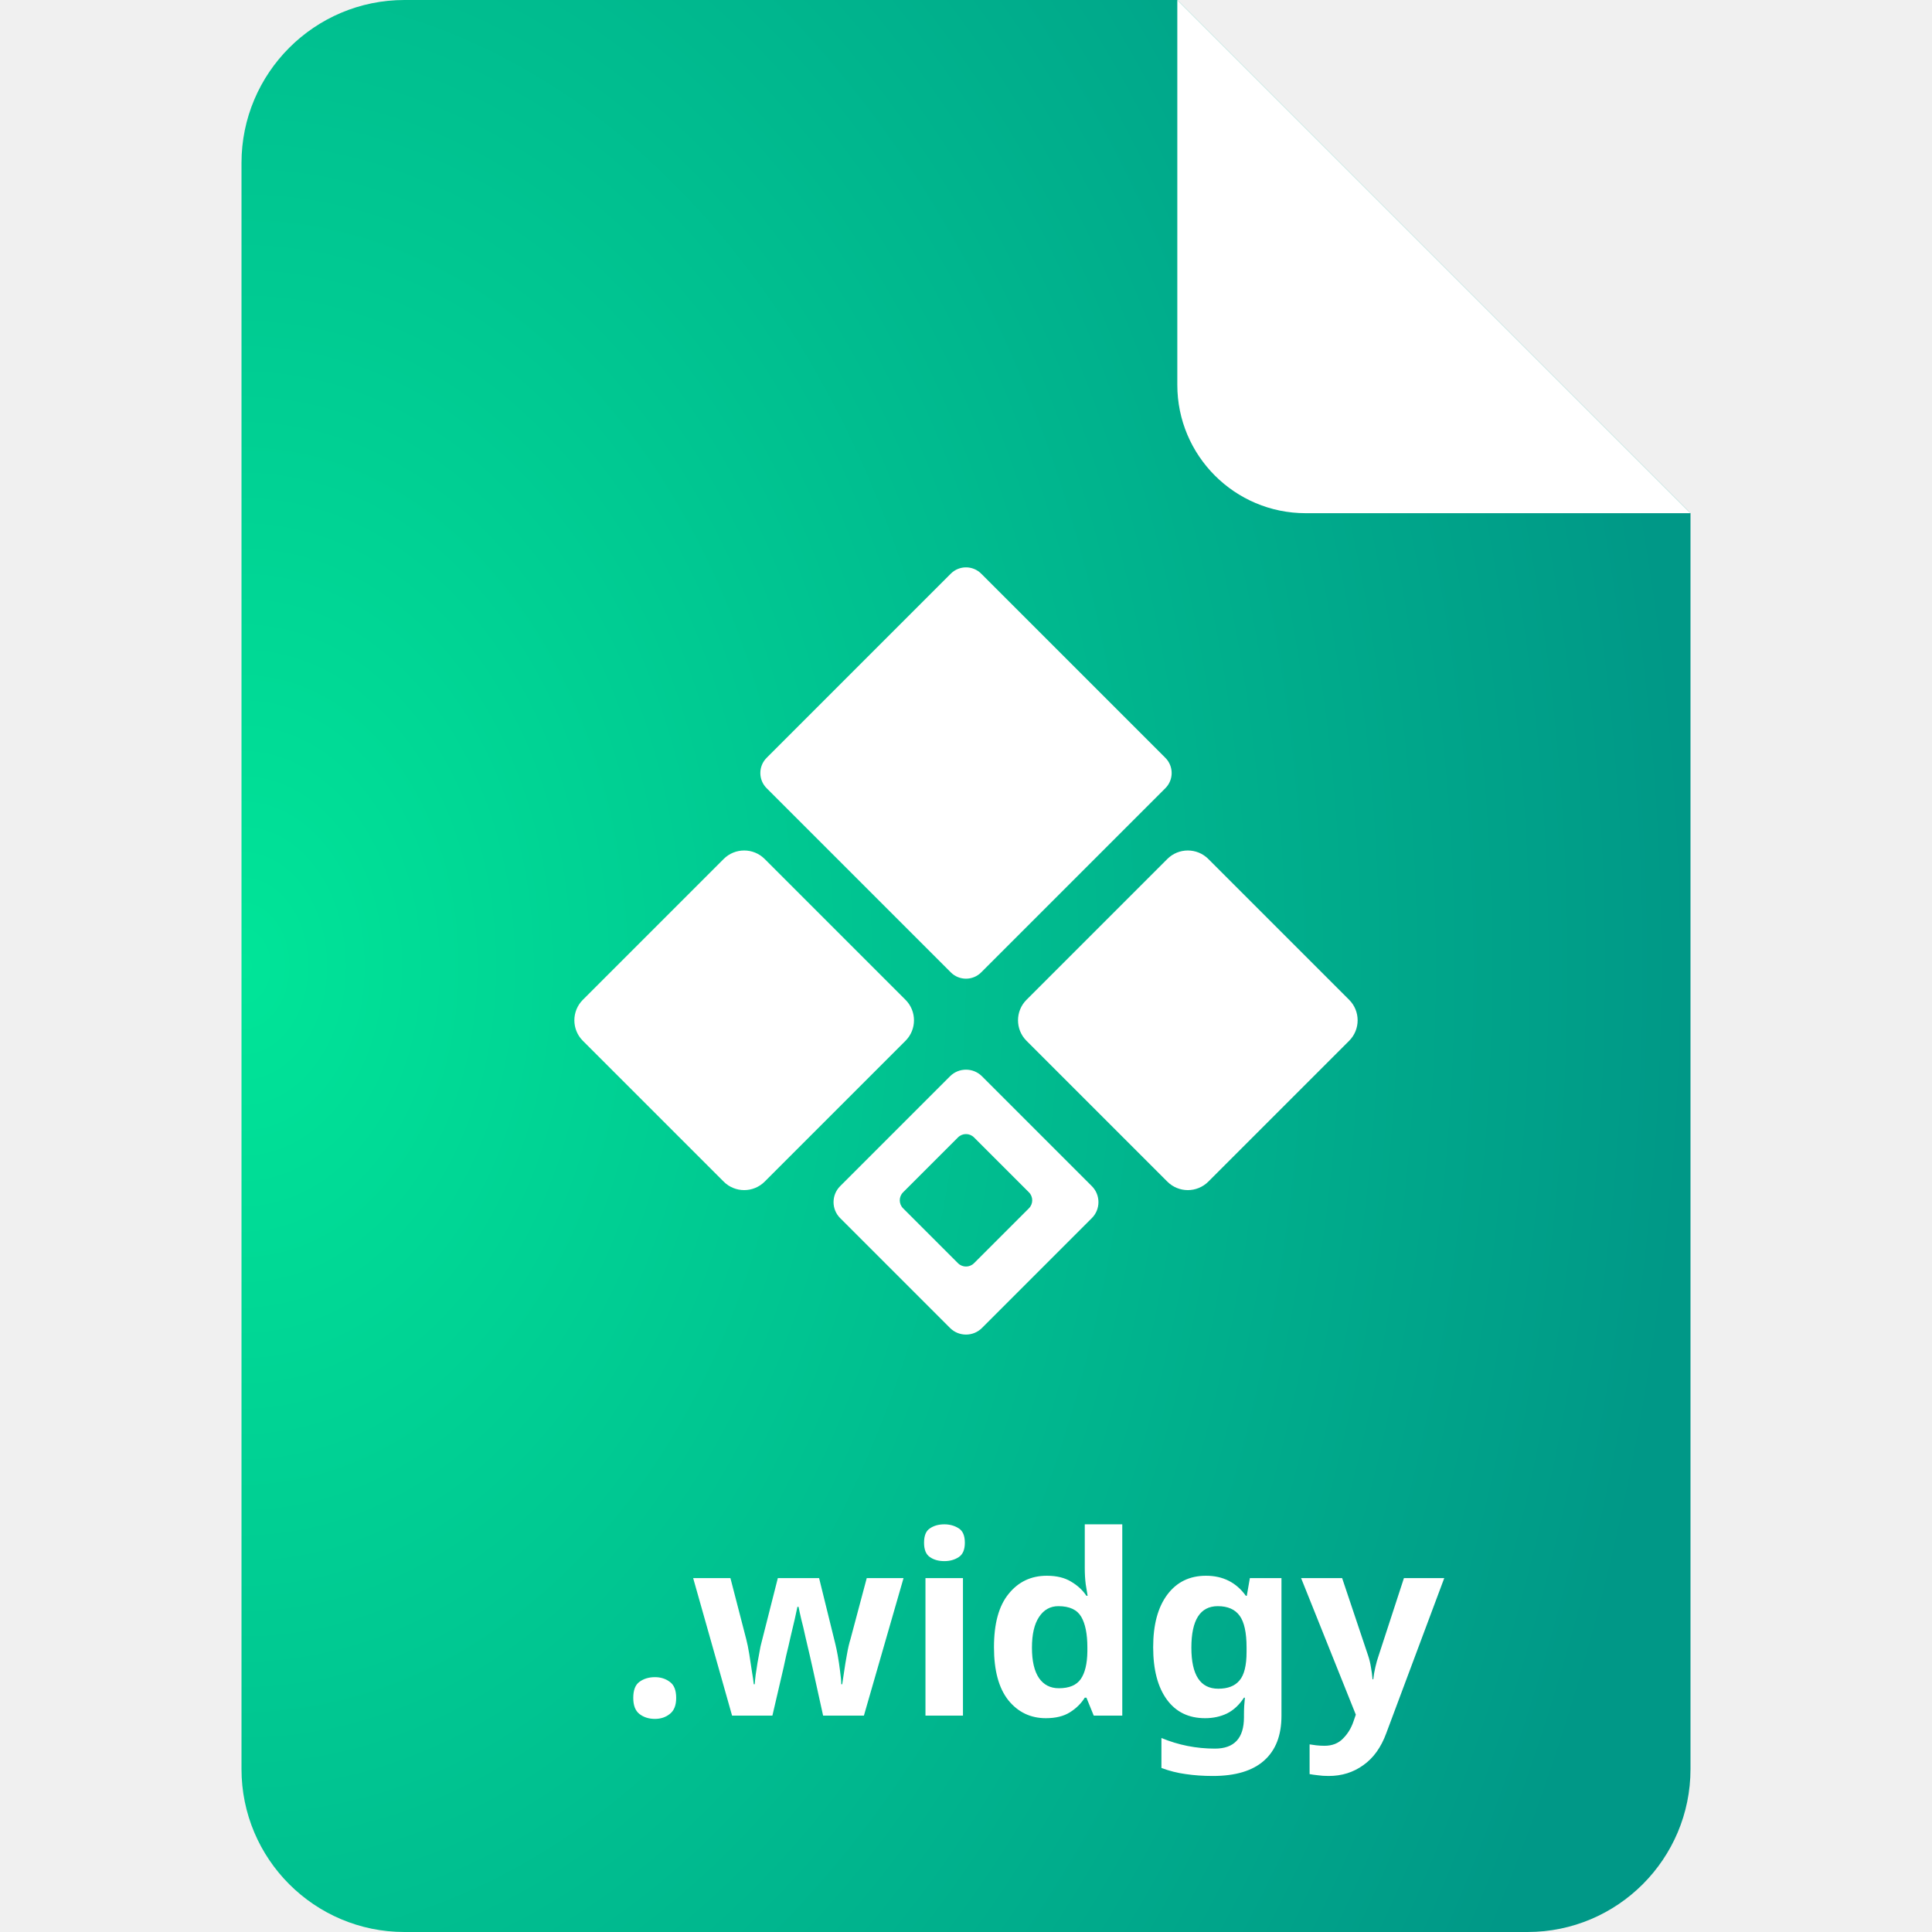
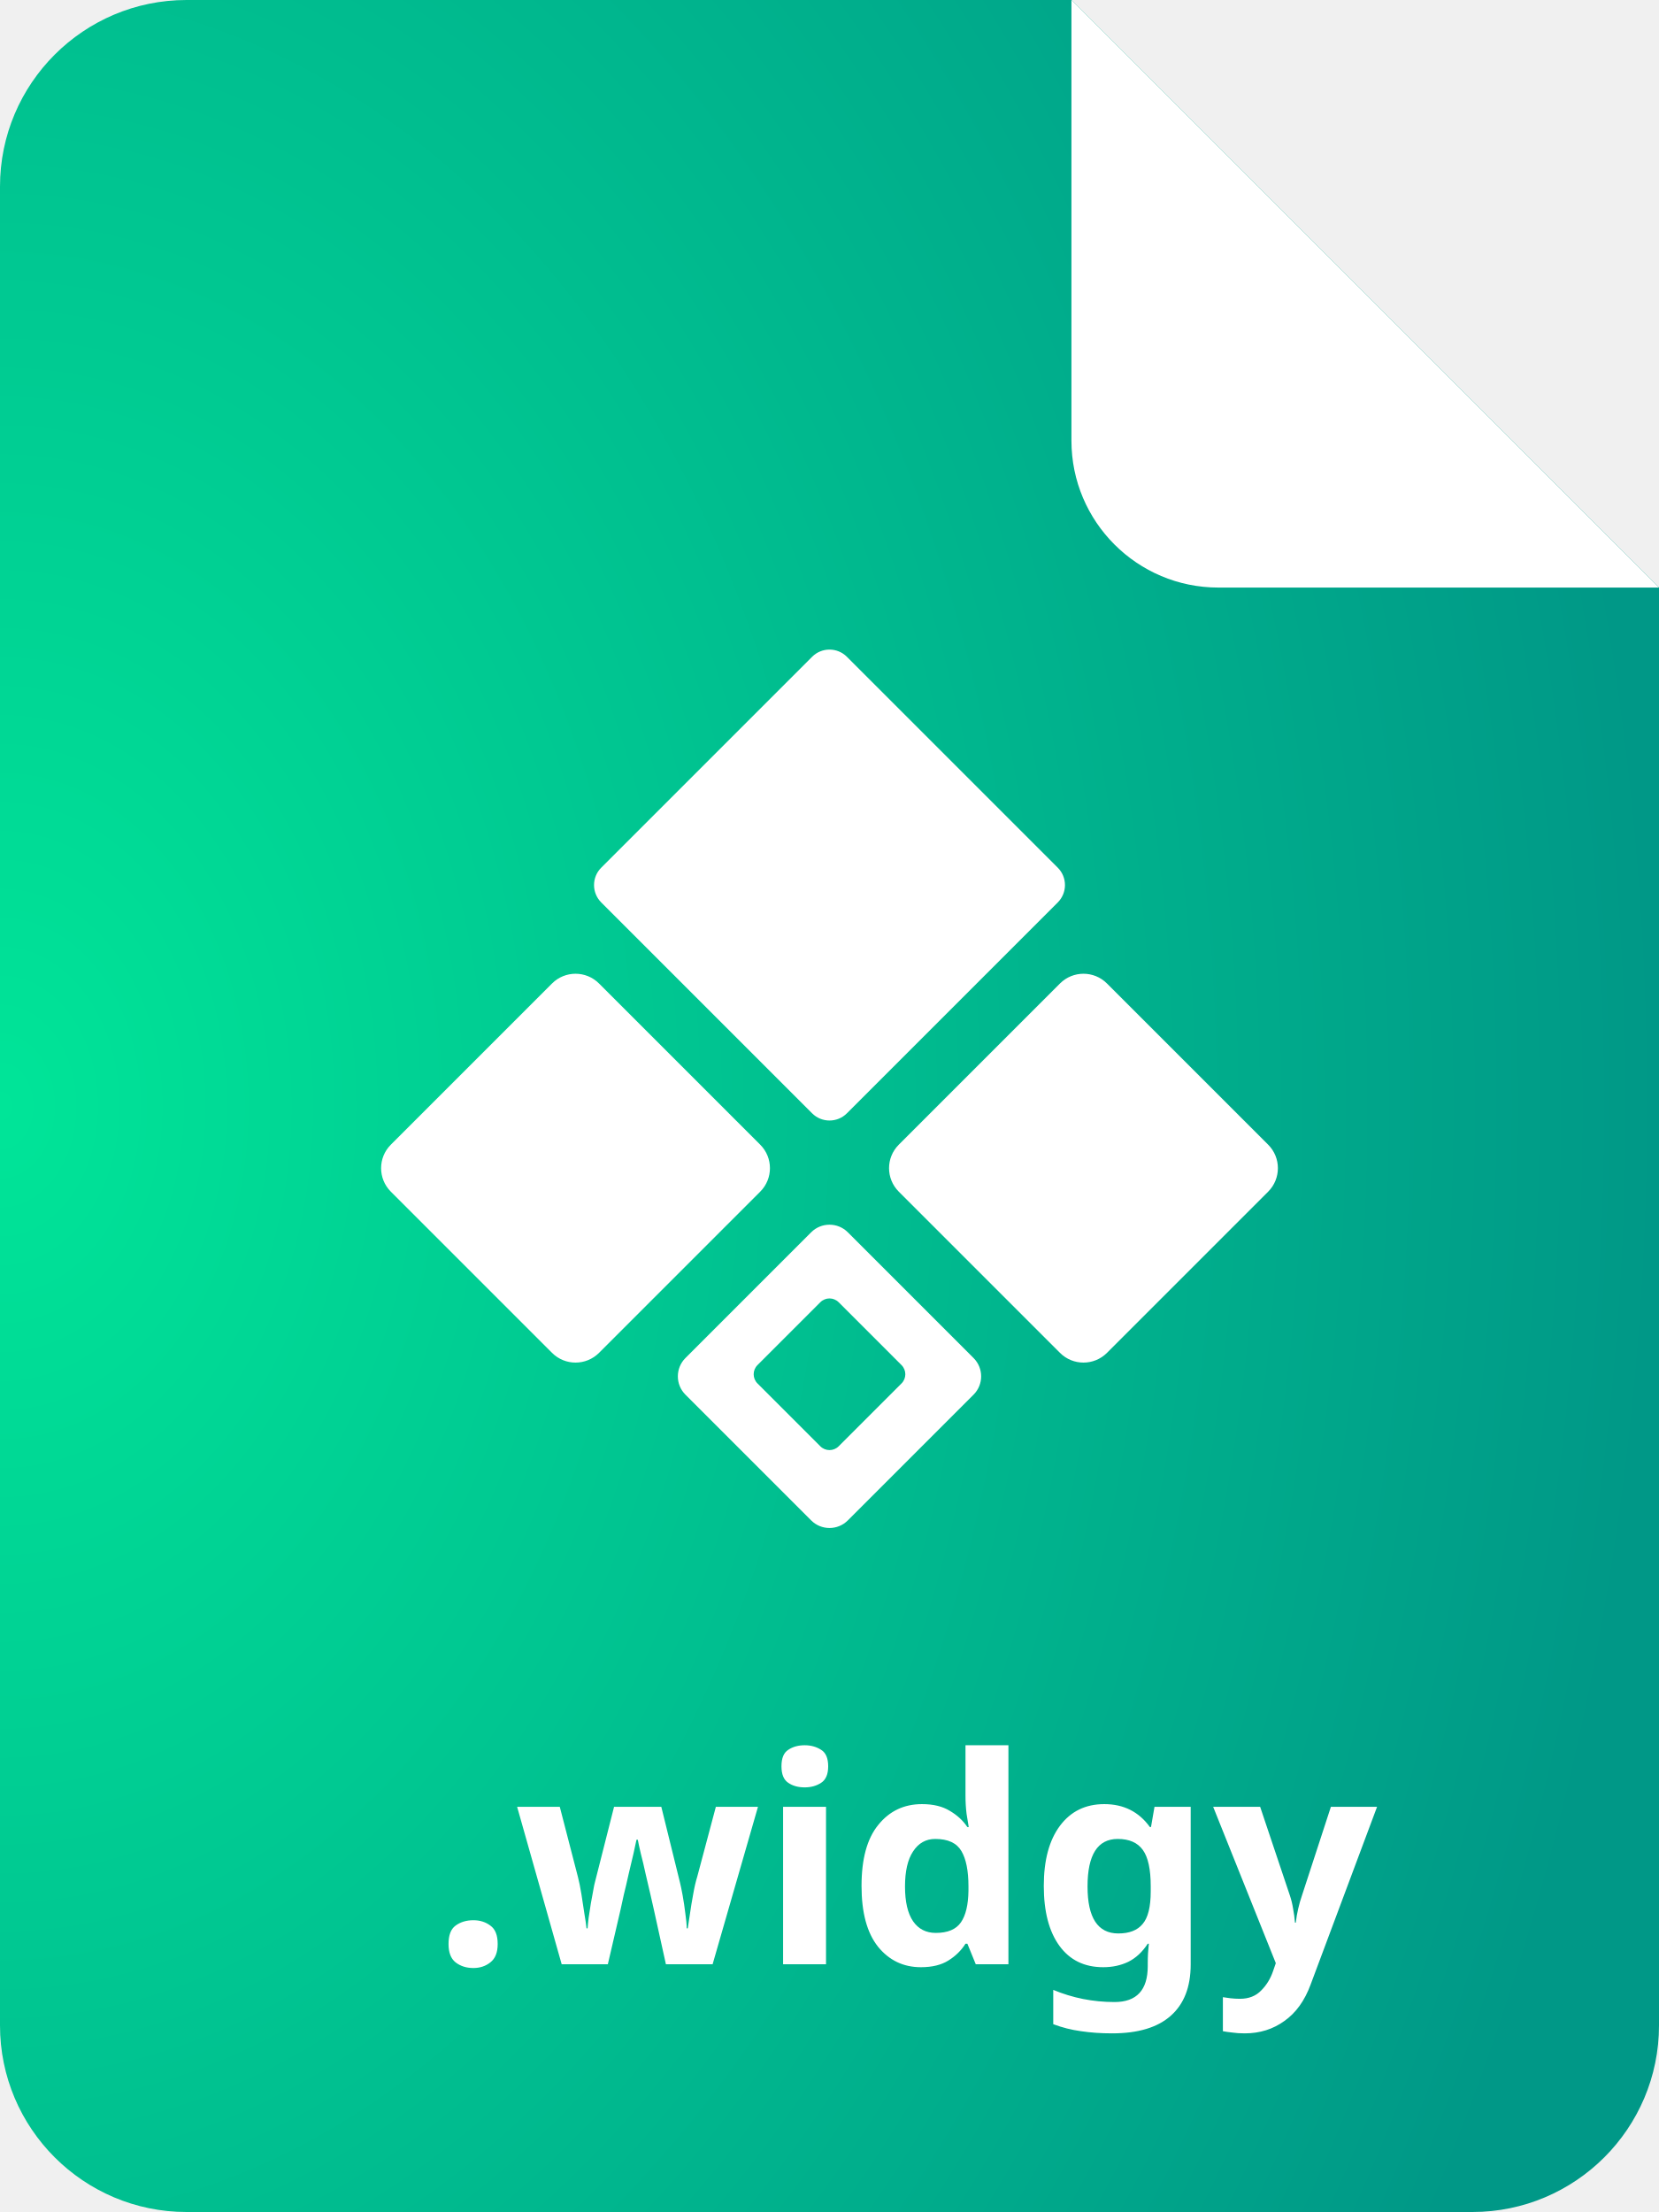
- <svg xmlns="http://www.w3.org/2000/svg" width="100%" height="100%" viewBox="0 0 128 128" version="1.1" xml:space="preserve" style="fill-rule:evenodd;clip-rule:evenodd;stroke-linejoin:round;stroke-miterlimit:2;">
-   <g id="widgy">
+ <svg xmlns="http://www.w3.org/2000/svg" width="100%" height="100%" viewBox="0 0 96 128" version="1.1" xml:space="preserve" style="fill-rule:evenodd;clip-rule:evenodd;stroke-linejoin:round;stroke-miterlimit:2;">
+   <g id="widgy" transform="matrix(1,0,0,1,-16,0)">
    <path d="M112,117.204L112,34L78,0L26.796,0C20.838,0 16,4.838 16,10.796L16,117.204C16,123.162 20.838,128 26.796,128L101.204,128C107.162,128 112,123.162 112,117.204Z" style="fill:url(#_Radial1);" />
    <g transform="matrix(0.240926,0.240926,-0.240926,0.240926,64,32.6633)">
      <path d="M67,83.636C67,80.526 64.474,78 61.364,78L22.636,78C19.526,78 17,80.526 17,83.636L17,122.364C17,125.474 19.526,128 22.636,128L61.364,128C64.474,128 67,125.474 67,122.364L67,83.636ZM117,82.396C117,79.97 115.03,78 112.604,78L82.396,78C79.97,78 78,79.97 78,82.396L78,112.604C78,115.03 79.97,117 82.396,117L112.604,117C115.03,117 117,115.03 117,112.604L117,82.396ZM107,89.698C107,88.485 106.015,87.5 104.802,87.5L89.698,87.5C88.485,87.5 87.5,88.485 87.5,89.698L87.5,104.802C87.5,106.015 88.485,107 89.698,107L104.802,107C106.015,107 107,106.015 107,104.802L107,89.698ZM68,13.174C68,10.87 66.13,9 63.826,9L13.174,9C10.87,9 9,10.87 9,13.174L9,63.826C9,66.13 10.87,68 13.174,68L63.826,68C66.13,68 68,66.13 68,63.826L68,13.174ZM128,22.636C128,19.526 125.474,17 122.364,17L83.636,17C80.526,17 78,19.526 78,22.636L78,61.364C78,64.474 80.526,67 83.636,67L122.364,67C125.474,67 128,64.474 128,61.364L128,22.636Z" style="fill:white;" />
    </g>
    <g transform="matrix(1,0,0,1,19.002,2.66276)">
      <text x="22px" y="111px" style="font-family:'DINAlternate-Bold', 'DIN Alternate', sans-serif;font-weight:700;font-size:16.667px;fill:white;">.widgy</text>
    </g>
  </g>
-   <path d="M112,34L78,0L78,25.5C78,30.191 81.809,34 86.5,34L112,34ZM103.5,0L86.5,0L103.5,0Z" style="fill:white;" />
+   <g transform="matrix(1,0,0,1,-16,0)">
+     <path d="M112,34L78,0L78,25.5C78,30.191 81.809,34 86.5,34L112,34ZM103.5,0L86.5,0L103.5,0Z" style="fill:white;" />
+   </g>
  <defs>
    <radialGradient id="_Radial1" cx="0" cy="0" r="1" gradientUnits="userSpaceOnUse" gradientTransform="matrix(96,0,0,128,16,64)">
      <stop offset="0" style="stop-color:rgb(0,229,152);stop-opacity:1" />
      <stop offset="1" style="stop-color:rgb(0,152,135);stop-opacity:1" />
    </radialGradient>
  </defs>
</svg>
